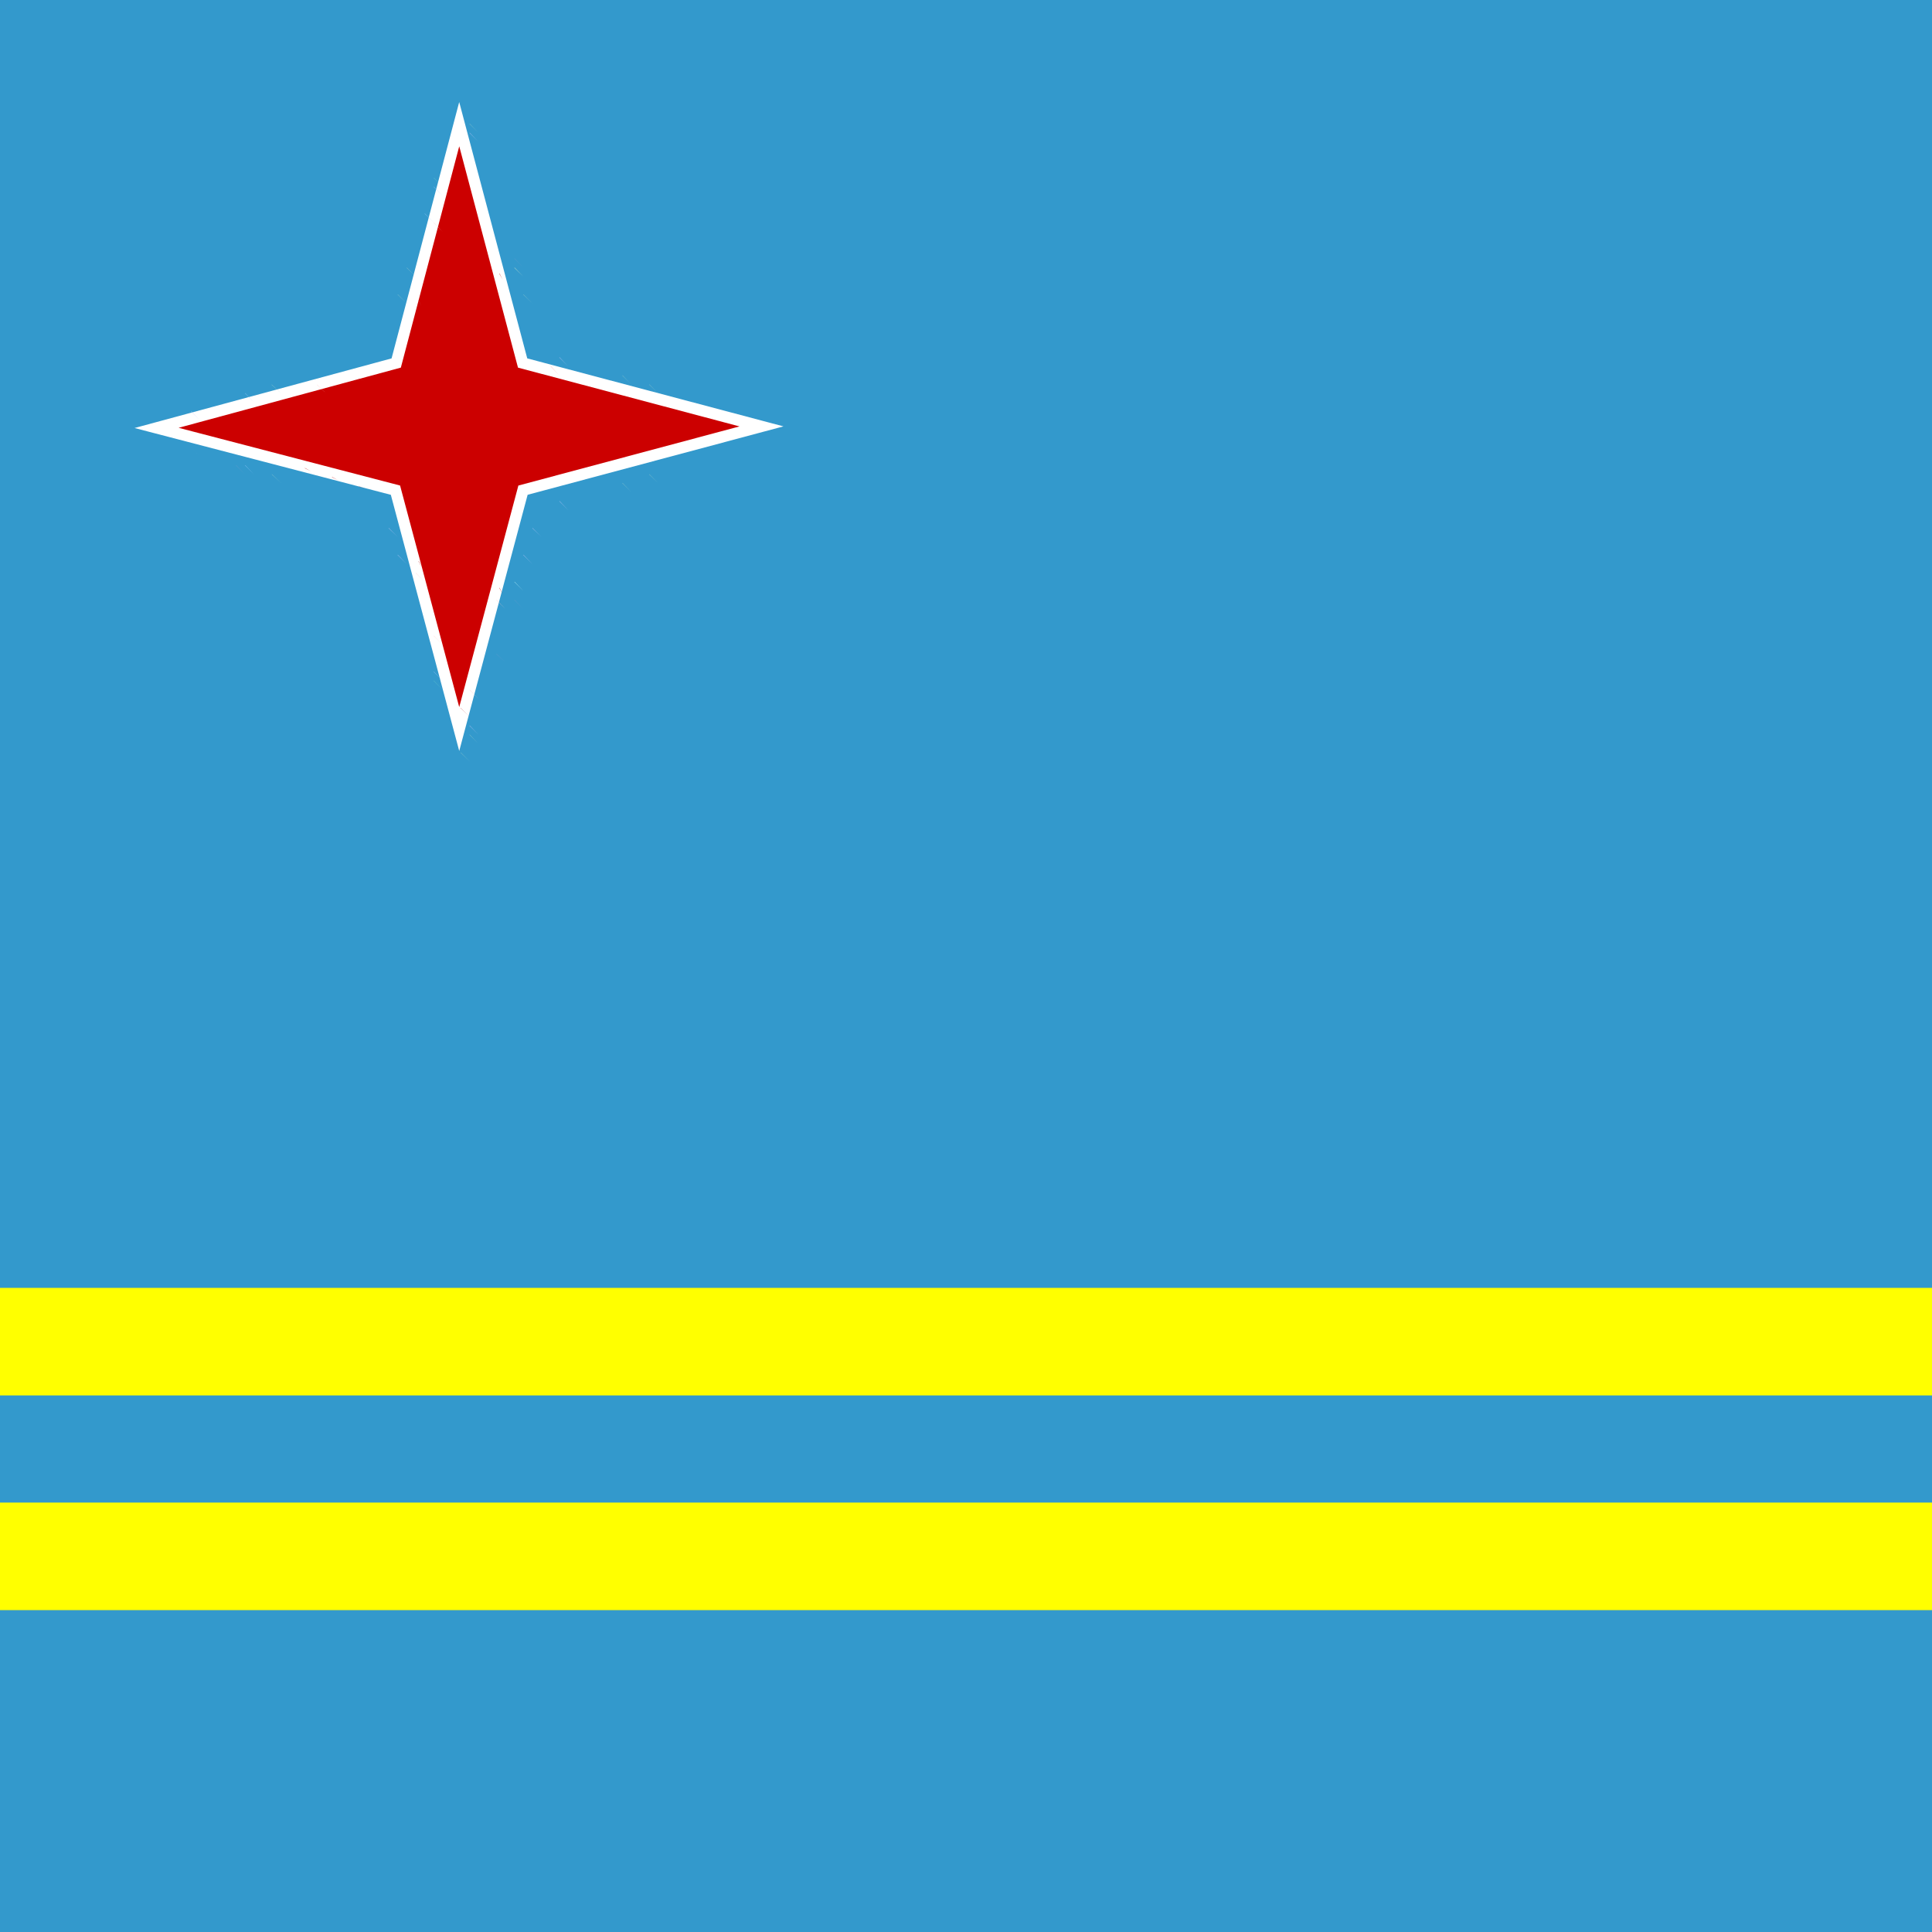
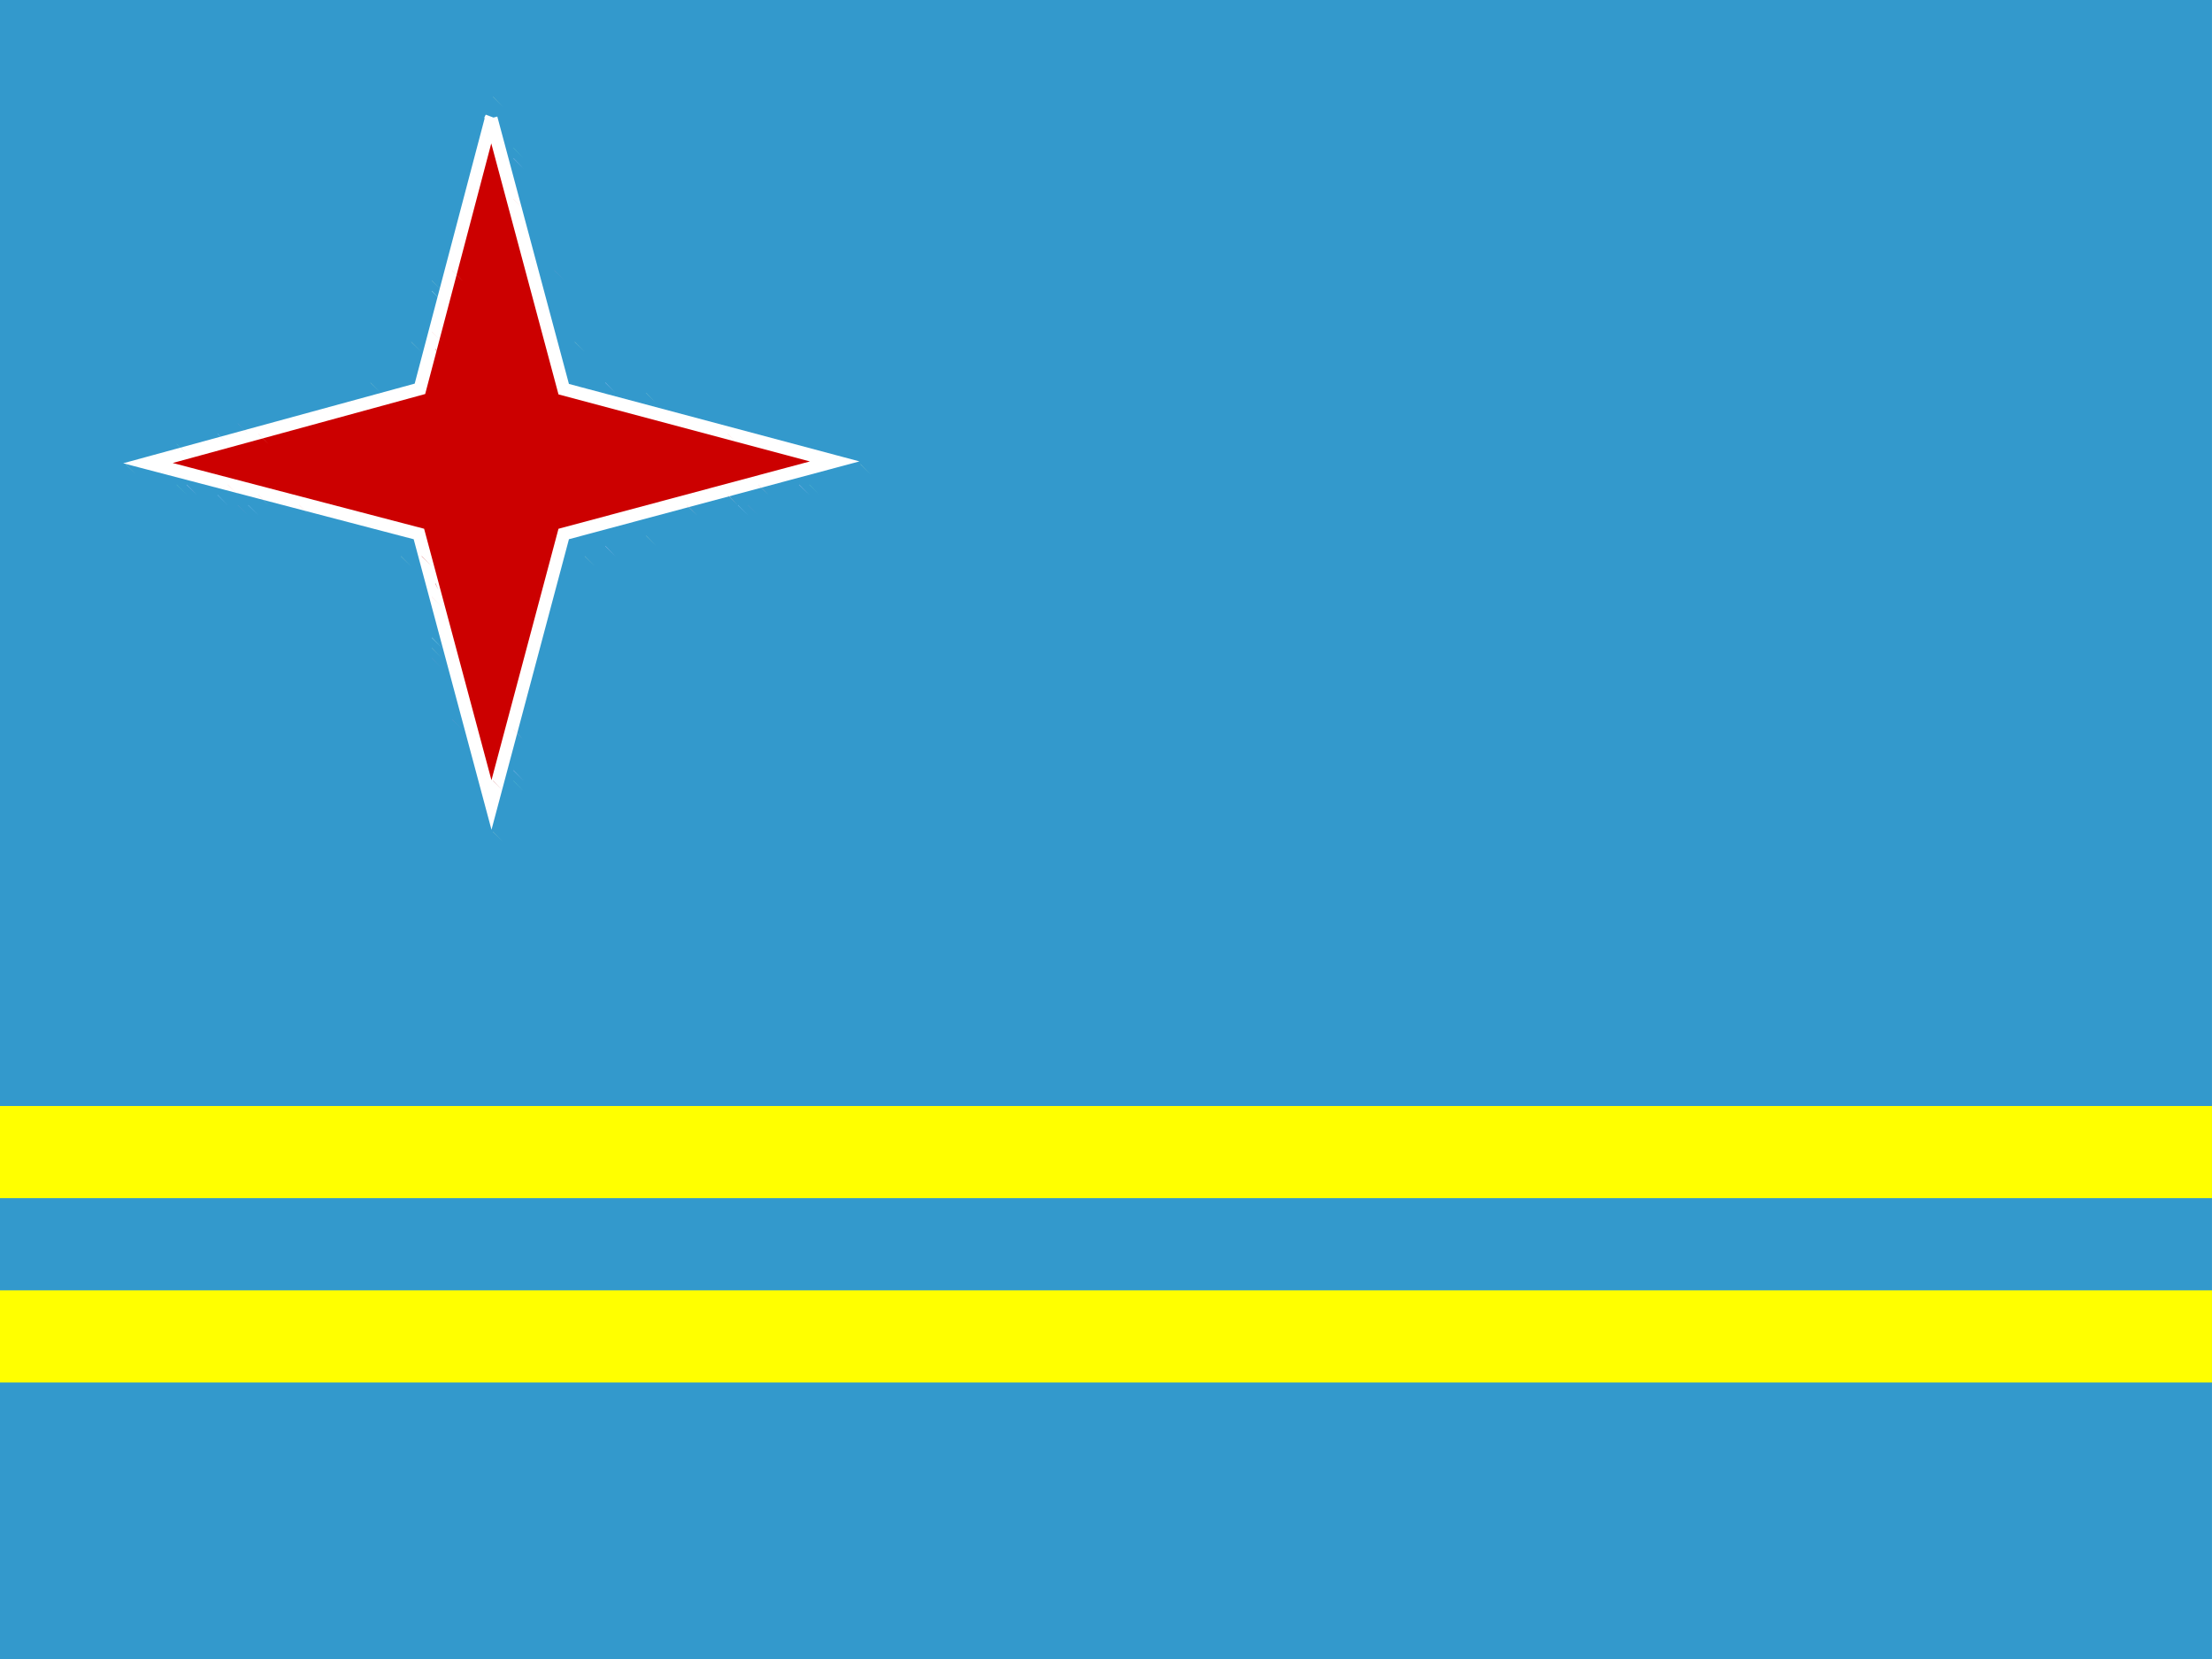
- <svg xmlns="http://www.w3.org/2000/svg" id="flag-icon-css-aw" viewBox="0 0 512 512">
+ <svg xmlns="http://www.w3.org/2000/svg" id="flag-icon-css-aw" viewBox="0 0 640 480">
  <defs>
    <clipPath id="a">
-       <path fill="gray" d="M0 0h512v512H0z" />
+       <path fill-opacity=".7" d="M0 0h288v216H0z" />
    </clipPath>
  </defs>
-   <g clip-path="url(#a)">
-     <path fill="#39c" d="M0 0v512h768V0H0z" />
-     <path fill="#ff0" d="M0 341.3v28.5h768v-28.5H0zm0 57v28.4h768v-28.5H0z" />
-     <path fill="#9cc" d="M122 28l2.4 2.5-2.3-2.4zm-2.3 4.8l2.4 2.4-2.4-2.4m4.7 0l2.4 2.4-2.3-2.4z" />
-     <path fill="#ccf" d="M119.7 35.2l2.4 2.4-2.4-2.4m4.7 0l2.4 2.4-2.3-2.4z" />
-     <path fill="#6cc" d="M117.3 40l2.4 2.3-2.4-2.3z" />
-     <path fill="#c66" d="M122 40l2.4 2.3-2.3-2.3z" />
-     <path fill="#6cc" d="M126.8 40l2.4 2.3-2.4-2.3z" />
-     <path fill="#ccf" d="M117.3 42.4l2.4 2.3-2.4-2.3zm9.5 0l2.4 2.3-2.4-2.3z" />
-     <path fill="#fcc" d="M119.7 44.7l2.4 2.4-2.4-2.4m4.7 0l2.4 2.4-2.3-2.4z" />
-     <path fill="#6cc" d="M115 47.1l2.3 2.4-2.4-2.4z" />
-     <path fill="#c00" stroke="#fff" stroke-width="3" d="M121.7 32.9L105 96.2l-63.5 17.2 63.3 16.5 16.9 63.3 16.9-63.3 63.2-16.9-63.3-16.8-16.8-63.3z" />
-     <path fill="#6cc" d="M129.2 47.1l2.4 2.4-2.4-2.4z" />
-     <path fill="#9cf" d="M115 49.5l2.3 2.4-2.4-2.4m14.3 0l2.4 2.4-2.4-2.4z" />
-     <path fill="#fcc" d="M117.3 51.9l2.4 2.3-2.4-2.3m9.5 0l2.4 2.3-2.4-2.3z" />
-     <path fill="#69c" d="M112.5 54.3l2.4 2.3-2.4-2.3z" />
-     <path fill="#c33" d="M118.1 55.8l.8 1.6-.8-1.6m9.5 0l.8 1.6-.8-1.6z" />
-     <path fill="#69c" d="M131.6 54.3l2.4 2.3-2.4-2.3z" />
-     <path fill="#9cf" d="M112.5 56.6L115 59l-2.4-2.4m19 0L134 59l-2.4-2.4z" />
-     <path fill="#fcc" d="M115 59l2.3 2.4-2.4-2.4m14.3 0l2.4 2.4-2.4-2.4z" />
-     <path fill="#69c" d="M110.2 61.4l2.3 2.4-2.3-2.4zm23.8 0l2.4 2.4-2.4-2.4z" />
-     <path fill="#9cc" d="M110.2 63.8l2.3 2.4-2.3-2.4m23.8 0l2.4 2.4-2.4-2.4z" />
-     <path fill="#cff" d="M110.2 66.2l2.3 2.3-2.3-2.3m23.8 0l2.4 2.3-2.4-2.3z" />
-     <path fill="#69c" d="M107.8 68.5l2.4 2.4-2.4-2.4z" />
-     <path fill="#fcc" d="M112.5 68.5L115 71l-2.4-2.4m19 0L134 71l-2.4-2.4z" />
-     <path fill="#69c" d="M136.3 68.5l2.4 2.4-2.3-2.4z" />
-     <path fill="#9cc" d="M107.8 71l2.4 2.3-2.4-2.4z" />
-     <path fill="#c33" d="M113.3 72.5l.8 1.6-.8-1.6m19 0l.9 1.6-.8-1.6z" />
-     <path fill="#9cc" d="M136.3 71l2.4 2.3-2.3-2.4z" />
-     <path fill="#cff" d="M107.8 73.3l2.4 2.4-2.4-2.4m28.6 0l2.3 2.4-2.3-2.4z" />
-     <path fill="#fcc" d="M110.2 75.7l2.3 2.3-2.3-2.3m23.8 0l2.4 2.3-2.4-2.3z" />
-     <path fill="#9cc" d="M105.4 78l2.4 2.4-2.4-2.3z" />
-     <path fill="#c33" d="M111 79.6l.7 1.6-.8-1.6m23.9 0l.8 1.6-.8-1.6z" />
-     <path fill="#9cc" d="M138.7 78l2.4 2.4-2.4-2.3z" />
-     <path fill="#ccf" d="M105.4 80.4l2.4 2.4-2.4-2.4m33.3 0l2.4 2.4-2.4-2.4z" />
-     <path fill="#fcc" d="M107.8 82.8l2.4 2.4-2.4-2.4m28.6 0l2.3 2.4-2.3-2.4z" />
-     <path fill="#9cc" d="M103 85.2l2.4 2.4-2.4-2.4z" />
-     <path fill="#c33" d="M108.6 86.8l.8 1.6-.8-1.6m28.5 0l.8 1.6-.8-1.6z" />
-     <path fill="#9cc" d="M141.1 85.2l2.4 2.4-2.4-2.4z" />
-     <path fill="#ccf" d="M103 87.6l2.4 2.4-2.4-2.4m38.1 0l2.4 2.4-2.4-2.4z" />
-     <path fill="#fcc" d="M105.4 90l2.4 2.3-2.4-2.3m33.3 0l2.4 2.3-2.4-2.3z" />
-     <path fill="#9cc" d="M100.6 92.3l2.4 2.4-2.4-2.4z" />
-     <path fill="#c33" d="M105.4 92.3l2.4 2.4-2.4-2.4m33.3 0l2.4 2.4-2.4-2.4z" />
-     <path fill="#9cc" d="M143.5 92.3l2.4 2.4-2.4-2.4m-50 2.4l2.4 2.4-2.4-2.4z" />
-     <path fill="#ccf" d="M95.9 94.7l2.4 2.4-2.4-2.4m52.3 0l2.4 2.4-2.3-2.4z" />
-     <path fill="#9cc" d="M150.6 94.7l2.4 2.4-2.4-2.4m-64.2 2.4l2.3 2.4-2.3-2.4z" />
-     <path fill="#ccf" d="M88.7 97.1l2.4 2.4-2.4-2.4z" />
-     <path fill="#fcc" d="M98.3 97.1l2.3 2.4-2.3-2.4z" />
-     <path fill="#c33" d="M100.6 97.1l2.4 2.4-2.4-2.4m42.9 0l2.4 2.4-2.4-2.4z" />
-     <path fill="#fcc" d="M145.9 97.1l2.3 2.4L146 97z" />
-     <path fill="#ccf" d="M155.4 97.1l2.4 2.4-2.4-2.4z" />
-     <path fill="#9cc" d="M157.8 97.1l2.3 2.4-2.3-2.4z" />
-     <path fill="#69c" d="M76.8 99.5l2.4 2.4-2.4-2.4z" />
-     <path fill="#9cc" d="M79.2 99.5l2.4 2.4-2.4-2.4z" />
-     <path fill="#cff" d="M81.6 99.5l2.4 2.4-2.4-2.4z" />
-     <path fill="#fcc" d="M91.1 99.5l2.4 2.4-2.4-2.4z" />
-     <path fill="#c33" d="M95 100.3l1.7.8-1.6-.8m54.7 0l1.6.8-1.6-.8z" />
-     <path fill="#fcc" d="M153 99.5l2.4 2.4-2.4-2.4z" />
-     <path fill="#cff" d="M162.5 99.5l2.4 2.4-2.4-2.4z" />
-     <path fill="#9cc" d="M165 99.5l2.3 2.4-2.4-2.4z" />
-     <path fill="#69c" d="M167.3 99.5l2.4 2.4-2.4-2.4m-97.6 2.4l2.4 2.3-2.4-2.3z" />
-     <path fill="#9cc" d="M72 101.9l2.5 2.3L72 102z" />
-     <path fill="#cff" d="M74.5 101.9l2.3 2.3-2.3-2.3z" />
-     <path fill="#fcc" d="M84 101.9l2.4 2.3L84 102z" />
-     <path fill="#c33" d="M88 102.7l1.5.8-1.5-.8m69 0l1.6.8-1.6-.8z" />
-     <path fill="#fcc" d="M160.2 101.9l2.3 2.3-2.3-2.3z" />
-     <path fill="#cff" d="M169.7 101.9l2.3 2.3-2.3-2.3z" />
-     <path fill="#9cc" d="M172 101.9l2.4 2.3-2.3-2.3z" />
-     <path fill="#69c" d="M174.4 101.9l2.4 2.3-2.4-2.3m-111.8 2.3l2.3 2.4-2.3-2.4z" />
-     <path fill="#9cf" d="M65 104.2l2.3 2.4-2.4-2.4z" />
-     <path fill="#fcc" d="M76.8 104.2l2.4 2.4-2.4-2.4z" />
-     <path fill="#c33" d="M80.8 105l1.6.8-1.6-.8m83.3 0l1.6.8-1.6-.8z" />
-     <path fill="#fcc" d="M167.3 104.2l2.4 2.4-2.4-2.4z" />
-     <path fill="#9cf" d="M179.2 104.2l2.4 2.4-2.4-2.4z" />
-     <path fill="#69c" d="M181.6 104.2l2.3 2.4-2.3-2.4z" />
-     <path fill="#6cc" d="M55.4 106.6l2.4 2.4-2.4-2.4z" />
-     <path fill="#9cf" d="M57.8 106.6l2.4 2.4-2.4-2.4z" />
-     <path fill="#fcc" d="M67.3 106.6l2.4 2.4-2.4-2.4zm109.5 0l2.4 2.4-2.4-2.4z" />
-     <path fill="#9cf" d="M186.3 106.6l2.4 2.4-2.4-2.4z" />
-     <path fill="#6cc" d="M188.7 106.6l2.4 2.4-2.4-2.4M48.3 109l2.4 2.4-2.4-2.4z" />
-     <path fill="#ccf" d="M50.6 109l2.4 2.4-2.3-2.4z" />
-     <path fill="#fcc" d="M60.2 109l2.3 2.4-2.3-2.4z" />
-     <path fill="#c33" d="M64.1 109.8l1.6.8-1.6-.8m116.7 0l1.6.8-1.6-.8z" />
-     <path fill="#fcc" d="M184 109l2.3 2.4-2.3-2.4z" />
-     <path fill="#ccf" d="M193.5 109l2.4 2.4-2.4-2.4z" />
-     <path fill="#6cc" d="M195.9 109l2.3 2.4-2.3-2.4z" />
-     <path fill="#9cc" d="M41.1 111.4l2.4 2.4-2.4-2.4z" />
-     <path fill="#ccf" d="M43.5 111.4l2.4 2.4-2.4-2.4z" />
-     <path fill="#fcc" d="M53 111.4l2.4 2.4-2.4-2.4zm138.1 0l2.4 2.4-2.4-2.4z" />
-     <path fill="#ccf" d="M200.6 111.4l2.4 2.4-2.4-2.4z" />
-     <path fill="#9cc" d="M203 111.4l2.4 2.4-2.4-2.4m-166.6 2.4l2.4 2.3-2.4-2.3z" />
-     <path fill="#c66" d="M48.3 113.8l2.4 2.3-2.4-2.3zm147.6 0l2.3 2.3-2.3-2.3z" />
-     <path fill="#9cc" d="M207.8 113.8l2.3 2.3-2.3-2.3M41 116l2.4 2.4L41 116z" />
-     <path fill="#ccf" d="M43.5 116.1l2.4 2.4-2.4-2.4z" />
-     <path fill="#fcc" d="M53 116.1l2.4 2.4-2.4-2.4m138.1 0l2.4 2.4-2.4-2.4z" />
-     <path fill="#ccf" d="M200.6 116.1l2.4 2.4-2.4-2.4z" />
-     <path fill="#9cc" d="M203 116.1l2.4 2.4-2.4-2.4z" />
-     <path fill="#6cc" d="M48.3 118.5l2.4 2.4-2.4-2.4z" />
-     <path fill="#ccf" d="M50.6 118.5L53 121l-2.3-2.4z" />
-     <path fill="#fcc" d="M60.2 118.5l2.3 2.4-2.3-2.4z" />
-     <path fill="#c33" d="M64.1 119.3l1.6.8-1.6-.8m116.7 0l1.6.8-1.6-.8z" />
-     <path fill="#fcc" d="M184 118.5l2.3 2.4-2.3-2.4z" />
-     <path fill="#ccf" d="M193.5 118.5l2.4 2.4-2.4-2.4z" />
-     <path fill="#6cc" d="M195.9 118.5l2.3 2.4-2.3-2.4M55.4 121l2.4 2.4-2.4-2.4z" />
-     <path fill="#9cf" d="M57.8 120.9l2.4 2.4-2.4-2.4z" />
-     <path fill="#fcc" d="M67.3 120.9l2.4 2.4-2.4-2.4zm109.5 0l2.4 2.4-2.4-2.4z" />
-     <path fill="#9cf" d="M186.3 120.9l2.4 2.4-2.4-2.4z" />
-     <path fill="#6cc" d="M188.7 120.9l2.4 2.4-2.4-2.4z" />
-     <path fill="#69c" d="M62.5 123.3l2.4 2.4-2.3-2.4z" />
-     <path fill="#9cf" d="M65 123.3l2.3 2.4-2.4-2.4z" />
-     <path fill="#fcc" d="M76.8 123.3l2.4 2.4-2.4-2.4z" />
-     <path fill="#c33" d="M80.8 124l1.6.9-1.6-.8m83.3 0l1.6.8-1.6-.8z" />
-     <path fill="#fcc" d="M167.3 123.3l2.4 2.4-2.4-2.4z" />
-     <path fill="#9cf" d="M179.2 123.3l2.4 2.4-2.4-2.4z" />
-     <path fill="#69c" d="M181.6 123.3l2.3 2.4-2.3-2.4m-111.9 2.4l2.4 2.3-2.4-2.3z" />
-     <path fill="#9cc" d="M72 125.7l2.5 2.3-2.4-2.3z" />
-     <path fill="#cff" d="M74.5 125.7l2.3 2.3-2.3-2.3z" />
-     <path fill="#fcc" d="M84 125.7l2.4 2.3-2.4-2.3z" />
-     <path fill="#c33" d="M88 126.5l1.5.7-1.5-.8m69 0l1.6.8-1.6-.8z" />
-     <path fill="#fcc" d="M160.2 125.7l2.3 2.3-2.3-2.3z" />
-     <path fill="#cff" d="M169.7 125.7l2.3 2.3-2.3-2.3z" />
-     <path fill="#9cc" d="M172 125.7l2.4 2.3-2.3-2.3z" />
-     <path fill="#69c" d="M174.4 125.7l2.4 2.3-2.4-2.3M76.8 128l2.4 2.4-2.4-2.4z" />
-     <path fill="#9cc" d="M79.2 128l2.4 2.4-2.4-2.4z" />
-     <path fill="#cff" d="M81.6 128l2.4 2.4-2.4-2.4z" />
-     <path fill="#fcc" d="M91.1 128l2.4 2.4-2.4-2.4z" />
-     <path fill="#c33" d="M95 128.8l1.7.8-1.6-.8m54.7 0l1.6.8-1.6-.8z" />
-     <path fill="#fcc" d="M153 128l2.4 2.4-2.4-2.4z" />
-     <path fill="#cff" d="M162.5 128l2.4 2.4-2.4-2.4z" />
-     <path fill="#9cc" d="M165 128l2.3 2.4-2.4-2.4z" />
-     <path fill="#69c" d="M167.3 128l2.4 2.4-2.4-2.4z" />
-     <path fill="#9cc" d="M86.4 130.4l2.3 2.4-2.3-2.4z" />
-     <path fill="#ccf" d="M88.7 130.4l2.4 2.4-2.4-2.4z" />
-     <path fill="#fcc" d="M98.3 130.4l2.3 2.4-2.3-2.4z" />
-     <path fill="#c33" d="M100.6 130.4l2.4 2.4-2.4-2.4m42.9 0l2.4 2.4-2.4-2.4z" />
-     <path fill="#fcc" d="M145.9 130.4l2.3 2.4-2.3-2.4z" />
-     <path fill="#ccf" d="M155.4 130.4l2.4 2.4-2.4-2.4z" />
-     <path fill="#9cc" d="M157.8 130.4l2.3 2.4-2.3-2.4m-64.3 2.4l2.4 2.4-2.4-2.4z" />
-     <path fill="#ccf" d="M95.9 132.8l2.4 2.4-2.4-2.4m52.3 0l2.4 2.4-2.3-2.4z" />
-     <path fill="#9cc" d="M150.6 132.8l2.4 2.4-2.4-2.4m-50 2.4l2.4 2.4-2.4-2.4z" />
-     <path fill="#c33" d="M105.4 135.2l2.4 2.4-2.4-2.4m33.3 0l2.4 2.4-2.4-2.4z" />
-     <path fill="#9cc" d="M143.5 135.2l2.4 2.4-2.4-2.4z" />
-     <path fill="#fcc" d="M105.4 137.6l2.4 2.3-2.4-2.3m33.3 0l2.4 2.3-2.4-2.3z" />
-     <path fill="#ccf" d="M103 140l2.4 2.3-2.4-2.4z" />
-     <path fill="#c33" d="M108.6 141.5l.8 1.6-.8-1.6m28.5 0l.8 1.6-.8-1.6z" />
-     <path fill="#ccf" d="M141.1 140l2.4 2.3-2.4-2.4z" />
-     <path fill="#9cc" d="M103 142.3l2.4 2.4-2.4-2.4m38.1 0l2.4 2.4-2.4-2.4z" />
-     <path fill="#fcc" d="M107.8 144.7l2.4 2.4-2.4-2.4m28.6 0l2.3 2.4-2.3-2.4z" />
-     <path fill="#ccf" d="M105.4 147l2.4 2.5-2.4-2.4z" />
-     <path fill="#c33" d="M111 148.7l.7 1.6-.8-1.6m23.9 0l.8 1.6-.8-1.6z" />
-     <path fill="#ccf" d="M138.7 147l2.4 2.5-2.4-2.4z" />
-     <path fill="#9cc" d="M105.4 149.5l2.4 2.3-2.4-2.3m33.3 0l2.4 2.3-2.4-2.3z" />
-     <path fill="#fcc" d="M110.2 151.8l2.3 2.4-2.3-2.3m23.8 0l2.4 2.3-2.4-2.3z" />
-     <path fill="#cff" d="M107.8 154.2l2.4 2.4-2.4-2.4z" />
-     <path fill="#c33" d="M113.3 155.8l.8 1.6-.8-1.6m19 0l.9 1.6-.8-1.6z" />
-     <path fill="#cff" d="M136.3 154.2l2.4 2.4-2.3-2.4z" />
-     <path fill="#9cc" d="M107.8 156.6l2.4 2.4-2.4-2.4m28.6 0l2.3 2.4-2.3-2.4z" />
-     <path fill="#69c" d="M107.8 159l2.4 2.4-2.4-2.4z" />
-     <path fill="#fcc" d="M112.5 159l2.4 2.4-2.4-2.4m19 0l2.5 2.4-2.4-2.4z" />
-     <path fill="#69c" d="M136.3 159l2.4 2.4-2.3-2.4z" />
-     <path fill="#cff" d="M110.2 161.4l2.3 2.3-2.3-2.3zm23.8 0l2.4 2.3-2.4-2.3z" />
-     <path fill="#9cc" d="M110.2 163.8l2.3 2.3-2.3-2.3m23.8 0l2.4 2.3-2.4-2.3z" />
-     <path fill="#69c" d="M110.2 166.1l2.3 2.4-2.3-2.4m23.8 0l2.4 2.4-2.4-2.4z" />
-     <path fill="#fcc" d="M115 168.5l2.3 2.4-2.4-2.4m14.3 0l2.4 2.4-2.4-2.4z" />
-     <path fill="#9cf" d="M112.5 170.9l2.4 2.4-2.4-2.4z" />
-     <path fill="#c33" d="M118.1 172.5l.8 1.6-.8-1.6m9.5 0l.8 1.6-.8-1.6z" />
-     <path fill="#9cf" d="M131.6 170.9l2.4 2.4-2.4-2.4z" />
-     <path fill="#69c" d="M112.5 173.3l2.4 2.3-2.4-2.3m19 0l2.5 2.3-2.4-2.3z" />
-     <path fill="#fcc" d="M117.3 175.7l2.4 2.3-2.4-2.3m9.5 0l2.4 2.3-2.4-2.3z" />
-     <path fill="#9cf" d="M115 178l2.3 2.4-2.4-2.4zm14.2 0l2.4 2.4-2.4-2.4z" />
-     <path fill="#6cc" d="M115 180.4l2.3 2.4-2.4-2.4m14.3 0l2.4 2.4-2.4-2.4z" />
-     <path fill="#fcc" d="M119.7 182.8l2.4 2.4-2.4-2.4m4.7 0l2.4 2.4-2.3-2.4z" />
-     <path fill="#ccf" d="M117.3 185.2l2.4 2.3-2.4-2.3m9.5 0l2.4 2.3-2.4-2.3z" />
-     <path fill="#6cc" d="M117.3 187.6l2.4 2.3-2.4-2.3z" />
-     <path fill="#c66" d="M122 187.6l2.4 2.3-2.3-2.3z" />
-     <path fill="#6cc" d="M126.8 187.6l2.4 2.3-2.4-2.3z" />
-     <path fill="#ccf" d="M119.7 192.3l2.4 2.4-2.4-2.4m4.7 0l2.4 2.4-2.3-2.4z" />
-     <path fill="#9cc" d="M119.7 194.7l2.4 2.4-2.4-2.4m4.7 0l2.4 2.4-2.3-2.4m-2.4 4.8l2.4 2.3-2.4-2.4z" />
+   <g clip-path="url(#a)" transform="scale(2.2222)">
+     <path fill="#39c" d="M0 0v216h324V0H0z" />
+     <path fill="#ff0" d="M0 144v12h324v-12H0zm0 24v12h324v-12H0z" />
  </g>
+   <path fill="#9cc" d="M142.7 28l2.9 3-3-3zm-3 6l3 3-3-3m5.9 0l3 3-3-3z" />
+   <path fill="#ccf" d="M139.7 37l3 2.9-3-3m5.9 0l3 3-3-3z" />
+   <path fill="#6cc" d="M136.7 42.8l3 3-3-3z" />
+   <path fill="#c66" d="M142.7 42.8l2.9 3-3-3z" />
+   <path fill="#6cc" d="M148.6 42.8l2.9 3-3-3z" />
+   <path fill="#ccf" d="M136.7 45.8l3 3-3-3zm11.9 0l2.9 3-3-3z" />
+   <path fill="#fcc" d="M139.7 48.7l3 3-3-3m5.9 0l3 3-3-3z" />
+   <path fill="#6cc" d="M133.8 51.7l3 3-3-3z" />
+   <path fill="#c00" stroke="#fff" stroke-width="3.7" d="M142.2 34l-20.7 78.5L42.8 134l78.4 20.5 21 78.4 20.9-78.4 78.4-21-78.4-20.9-21-78.4z" />
+   <path fill="#6cc" d="M151.5 51.7l3 3-3-3z" />
+   <path fill="#9cf" d="M133.8 54.6l3 3-3-3m17.7 0l3 3-3-3z" />
+   <path fill="#fcc" d="M136.7 57.6l3 3-3-3m11.9 0l2.9 3-3-3z" />
+   <path fill="#69c" d="M130.8 60.5l3 3-3-3z" />
+   <path fill="#c33" d="M137.7 62.5l1 2-1-2m11.8 0l1 2-1-2z" />
+   <path fill="#69c" d="M154.5 60.5l3 3-3-3z" />
+   <path fill="#9cf" d="M130.8 63.5l3 3-3-3m23.7 0l3 3-3-3z" />
+   <path fill="#fcc" d="M133.8 66.4l3 3-3-3m17.7 0l3 3-3-3z" />
+   <path fill="#69c" d="M127.9 69.4l3 3-3-3zm29.5 0l3 3-3-3z" />
+   <path fill="#9cc" d="M127.9 72.3l3 3-3-3m29.5 0l3 3-3-3z" />
+   <path fill="#cff" d="M127.9 75.3l3 3-3-3m29.5 0l3 3-3-3z" />
+   <path fill="#69c" d="M125 78.3l2.9 2.9-3-3z" />
+   <path fill="#fcc" d="M130.8 78.3l3 2.9-3-3m23.7 0l3 3-3-3z" />
+   <path fill="#69c" d="M160.4 78.3l3 2.9-3-3z" />
+   <path fill="#9cc" d="M125 81.2l2.9 3-3-3z" />
+   <path fill="#c33" d="M131.8 83.2l1 2-1-2m23.6 0l1 2-1-2z" />
+   <path fill="#9cc" d="M160.4 81.2l3 3-3-3z" />
+   <path fill="#cff" d="M125 84.2l2.9 3-3-3m35.5 0l3 3-3-3z" />
+   <path fill="#fcc" d="M127.9 87.1l3 3-3-3m29.5 0l3 3-3-3z" />
+   <path fill="#9cc" d="M122 90l3 3-3-3z" />
+   <path fill="#c33" d="M128.9 92l1 2-1-2m29.5 0l1 2-1-2z" />
+   <path fill="#9cc" d="M163.3 90l3 3-3-3z" />
+   <path fill="#ccf" d="M122 93l3 3-3-3m41.3 0l3 3-3-3z" />
+   <path fill="#fcc" d="M125 96l2.9 3-3-3m35.5 0l3 3-3-3z" />
+   <path fill="#9cc" d="M119 99l3 2.9-3-3z" />
+   <path fill="#c33" d="M126 100.9l.9 2-1-2m35.4 0l1 2-1-2z" />
+   <path fill="#9cc" d="M166.3 99l3 2.9-3-3z" />
+   <path fill="#ccf" d="M119 101.9l3 3-3-3m47.3 0l3 3-3-3z" />
+   <path fill="#fcc" d="M122 104.8l3 3-3-3m41.3 0l3 3-3-3z" />
+   <path fill="#9cc" d="M116 107.8l3 3-3-3z" />
+   <path fill="#c33" d="M122 107.8l3 3-3-3m41.3 0l3 3-3-3z" />
+   <path fill="#9cc" d="M169.2 107.8l3 3-3-3m-62 3l3 2.9-3-3z" />
+   <path fill="#ccf" d="M110.2 110.7l3 3-3-3m65 0l2.9 3-3-3z" />
+   <path fill="#9cc" d="M178 110.7l3 3-3-3m-79.6 3l3 3-3-3z" />
+   <path fill="#ccf" d="M101.3 113.7l3 3-3-3z" />
+   <path fill="#fcc" d="M113.1 113.7l3 3-3-3z" />
+   <path fill="#c33" d="M116 113.7l3 3-3-3m53.2 0l3 3-3-3z" />
+   <path fill="#fcc" d="M172.2 113.7l3 3-3-3z" />
+   <path fill="#ccf" d="M184 113.7l3 3-3-3z" />
+   <path fill="#9cc" d="M187 113.7l2.9 3-3-3z" />
+   <path fill="#69c" d="M86.6 116.6l3 3-3-3z" />
+   <path fill="#9cc" d="M89.5 116.6l3 3-3-3z" />
+   <path fill="#cff" d="M92.5 116.6l3 3-3-3z" />
+   <path fill="#fcc" d="M104.3 116.6l3 3-3-3z" />
+   <path fill="#c33" d="M109.2 117.6l2 1-2-1m67.9 0l2 1-2-1z" />
+   <path fill="#fcc" d="M181 116.6l3 3-3-3z" />
+   <path fill="#cff" d="M192.8 116.6l3 3-3-3z" />
+   <path fill="#9cc" d="M195.8 116.6l3 3-3-3z" />
+   <path fill="#69c" d="M198.7 116.6l3 3-3-3m-121 3l3 3-3-3z" />
+   <path fill="#9cc" d="M80.7 119.6l3 3-3-3z" />
+   <path fill="#cff" d="M83.6 119.6l3 3-3-3z" />
+   <path fill="#fcc" d="M95.4 119.6l3 3-3-3z" />
+   <path fill="#c33" d="M100.3 120.6l2 1-2-1m85.6 0l2 1-2-1z" />
+   <path fill="#fcc" d="M189.9 119.6l3 3-3-3z" />
+   <path fill="#cff" d="M201.7 119.6l3 3-3-3z" />
+   <path fill="#9cc" d="M204.6 119.6l3 3-3-3z" />
+   <path fill="#69c" d="M207.6 119.6l3 3-3-3m-138.8 3l3 2.9-3-3z" />
+   <path fill="#9cf" d="M71.8 122.5l3 3-3-3z" />
+   <path fill="#fcc" d="M86.6 122.5l3 3-3-3z" />
+   <path fill="#c33" d="M91.5 123.5l2 1-2-1m103.3 0l2 1-2-1z" />
+   <path fill="#fcc" d="M198.7 122.5l3 3-3-3z" />
+   <path fill="#9cf" d="M213.5 122.5l3 3-3-3z" />
+   <path fill="#69c" d="M216.4 122.5l3 3-3-3z" />
+   <path fill="#6cc" d="M60 125.5l3 3-3-3z" />
+   <path fill="#9cf" d="M63 125.5l2.9 3-3-3z" />
+   <path fill="#fcc" d="M74.8 125.5l2.9 3-3-3zm135.8 0l2.9 3-3-3z" />
+   <path fill="#9cf" d="M222.3 125.5l3 3-3-3z" />
+   <path fill="#6cc" d="M225.3 125.5l3 3-3-3m-174.2 3l3 2.9-3-3z" />
+   <path fill="#ccf" d="M54 128.4l3 3-3-3z" />
+   <path fill="#fcc" d="M65.9 128.4l3 3-3-3z" />
+   <path fill="#c33" d="M70.8 129.4l2 1-2-1m144.7 0l2 1-2-1z" />
+   <path fill="#fcc" d="M219.4 128.4l3 3-3-3z" />
+   <path fill="#ccf" d="M231.2 128.4l3 3-3-3z" />
+   <path fill="#6cc" d="M234.2 128.4l3 3-3-3z" />
+   <path fill="#9cc" d="M42.3 131.4l3 3-3-3z" />
+   <path fill="#ccf" d="M45.2 131.4l3 3-3-3z" />
+   <path fill="#fcc" d="M57 131.4l3 3-3-3zm171.3 0l3 3-3-3z" />
+   <path fill="#ccf" d="M240 131.4l3 3-3-3z" />
+   <path fill="#9cc" d="M243 131.4l3 3-3-3m-206.6 3l3 2.9-3-3z" />
+   <path fill="#c66" d="M51.1 134.3l3 3-3-3zm183 0l3 3-3-3z" />
+   <path fill="#9cc" d="M249 134.3l2.9 3-3-3m-206.6 3l3 3-3-3z" />
+   <path fill="#ccf" d="M45.2 137.3l3 3-3-3z" />
+   <path fill="#fcc" d="M57 137.3l3 3-3-3m171.3 0l3 3-3-3z" />
+   <path fill="#ccf" d="M240 137.3l3 3-3-3z" />
+   <path fill="#9cc" d="M243 137.3l3 3-3-3z" />
+   <path fill="#6cc" d="M51.1 140.3l3 2.9-3-3z" />
+   <path fill="#ccf" d="M54 140.3l3 2.9-3-3z" />
+   <path fill="#fcc" d="M65.9 140.3l3 2.9-3-3z" />
+   <path fill="#c33" d="M70.8 141.2l2 1-2-1m144.7 0l2 1-2-1z" />
+   <path fill="#fcc" d="M219.4 140.3l3 2.9-3-3z" />
+   <path fill="#ccf" d="M231.2 140.3l3 2.9-3-3z" />
+   <path fill="#6cc" d="M234.2 140.3l3 2.9-3-3m-174.2 3l3 3-3-3z" />
+   <path fill="#9cf" d="M63 143.2l2.9 3-3-3z" />
+   <path fill="#fcc" d="M74.8 143.2l2.9 3-3-3zm135.8 0l2.9 3-3-3z" />
+   <path fill="#9cf" d="M222.3 143.2l3 3-3-3z" />
+   <path fill="#6cc" d="M225.3 143.2l3 3-3-3z" />
+   <path fill="#69c" d="M68.8 146.2l3 2.9-3-3z" />
+   <path fill="#9cf" d="M71.8 146.2l3 2.9-3-3z" />
+   <path fill="#fcc" d="M86.6 146.2l3 2.9-3-3z" />
+   <path fill="#c33" d="M91.5 147.1l2 1-2-1m103.3 0l2 1-2-1z" />
+   <path fill="#fcc" d="M198.7 146.2l3 2.9-3-3z" />
+   <path fill="#9cf" d="M213.5 146.2l3 2.9-3-3z" />
+   <path fill="#69c" d="M216.4 146.2l3 2.9-3-3m-138.7 3l3 3-3-3z" />
+   <path fill="#9cc" d="M80.7 149.1l3 3-3-3z" />
+   <path fill="#cff" d="M83.6 149.1l3 3-3-3z" />
+   <path fill="#fcc" d="M95.4 149.1l3 3-3-3z" />
+   <path fill="#c33" d="M100.3 150l2 1-2-1m85.6 0l2 1-2-1z" />
+   <path fill="#fcc" d="M189.9 149.1l3 3-3-3z" />
+   <path fill="#cff" d="M201.7 149.1l3 3-3-3z" />
+   <path fill="#9cc" d="M204.6 149.1l3 3-3-3z" />
+   <path fill="#69c" d="M207.6 149.1l3 3-3-3m-121 3l2.9 2.9-3-3z" />
+   <path fill="#9cc" d="M89.5 152l3 3-3-3z" />
+   <path fill="#cff" d="M92.5 152l3 3-3-3z" />
+   <path fill="#fcc" d="M104.3 152l3 3-3-3z" />
+   <path fill="#c33" d="M109.2 153l2 1-2-1m67.9 0l2 1-2-1z" />
+   <path fill="#fcc" d="M181 152l3 3-3-3z" />
+   <path fill="#cff" d="M192.8 152l3 3-3-3z" />
+   <path fill="#9cc" d="M195.8 152l3 3-3-3z" />
+   <path fill="#69c" d="M198.7 152l3 3-3-3z" />
+   <path fill="#9cc" d="M98.4 155l3 3-3-3z" />
+   <path fill="#ccf" d="M101.3 155l3 3-3-3z" />
+   <path fill="#fcc" d="M113.1 155l3 3-3-3z" />
+   <path fill="#c33" d="M116 155l3 3-3-3m53.2 0l3 3-3-3z" />
+   <path fill="#fcc" d="M172.2 155l3 3-3-3z" />
+   <path fill="#ccf" d="M184 155l3 3-3-3z" />
+   <path fill="#9cc" d="M187 155l2.9 3-3-3m-79.7 3l3 3-3-3z" />
+   <path fill="#ccf" d="M110.2 158l3 3-3-3m65 0l2.9 3-3-3z" />
+   <path fill="#9cc" d="M178 158l3 3-3-3m-62 3l3 2.9-3-3z" />
+   <path fill="#c33" d="M122 161l3 2.9-3-3m41.3 0l3 3-3-3z" />
+   <path fill="#9cc" d="M169.2 161l3 2.9-3-3z" />
+   <path fill="#fcc" d="M122 163.9l3 3-3-3m41.3 0l3 3-3-3z" />
+   <path fill="#ccf" d="M119 166.8l3 3-3-3z" />
+   <path fill="#c33" d="M126 168.8l.9 2-1-2m35.4 0l1 2-1-2z" />
+   <path fill="#ccf" d="M166.3 166.8l3 3-3-3z" />
+   <path fill="#9cc" d="M119 169.8l3 3-3-3m47.3 0l3 3-3-3z" />
+   <path fill="#fcc" d="M125 172.7l2.9 3-3-3m35.5 0l3 3-3-3z" />
+   <path fill="#ccf" d="M122 175.7l3 3-3-3z" />
+   <path fill="#c33" d="M128.9 177.6l1 2-1-2m29.5 0l1 2-1-2z" />
+   <path fill="#ccf" d="M163.3 175.7l3 3-3-3z" />
+   <path fill="#9cc" d="M122 178.6l3 3-3-3m41.3 0l3 3-3-3z" />
+   <path fill="#fcc" d="M127.9 181.6l3 3-3-3m29.5 0l3 3-3-3z" />
+   <path fill="#cff" d="M125 184.5l2.9 3-3-3z" />
+   <path fill="#c33" d="M131.8 186.5l1 2-1-2m23.6 0l1 2-1-2z" />
+   <path fill="#cff" d="M160.4 184.5l3 3-3-3z" />
+   <path fill="#9cc" d="M125 187.5l2.9 3-3-3m35.5 0l3 3-3-3z" />
+   <path fill="#69c" d="M125 190.4l2.9 3-3-3z" />
+   <path fill="#fcc" d="M130.8 190.4l3 3-3-3m23.7 0l3 3-3-3z" />
+   <path fill="#69c" d="M160.4 190.4l3 3-3-3z" />
+   <path fill="#cff" d="M127.9 193.4l3 3-3-3zm29.5 0l3 3-3-3z" />
+   <path fill="#9cc" d="M127.9 196.3l3 3-3-3m29.5 0l3 3-3-3z" />
+   <path fill="#69c" d="M127.9 199.3l3 3-3-3m29.5 0l3 3-3-3z" />
+   <path fill="#fcc" d="M133.8 202.2l3 3-3-3m17.7 0l3 3-3-3z" />
+   <path fill="#9cf" d="M130.8 205.2l3 3-3-3z" />
+   <path fill="#c33" d="M137.7 207.2l1 2-1-2m11.8 0l1 2-1-2z" />
+   <path fill="#9cf" d="M154.5 205.2l3 3-3-3z" />
+   <path fill="#69c" d="M130.8 208.2l3 2.9-3-3m23.7 0l3 3-3-3z" />
+   <path fill="#fcc" d="M136.7 211.1l3 3-3-3m11.9 0l2.9 3-3-3z" />
+   <path fill="#9cf" d="M133.8 214l3 3-3-3zm17.7 0l3 3-3-3z" />
+   <path fill="#6cc" d="M133.8 217l3 3-3-3m17.7 0l3 3-3-3z" />
+   <path fill="#fcc" d="M139.7 220l3 3-3-3m5.9 0l3 3-3-3z" />
+   <path fill="#ccf" d="M136.7 222.9l3 3-3-3m11.9 0l2.9 3-3-3z" />
+   <path fill="#6cc" d="M136.7 225.9l3 3-3-3z" />
+   <path fill="#c66" d="M142.7 225.9l2.9 3-3-3z" />
+   <path fill="#6cc" d="M148.6 225.9l2.9 3-3-3z" />
+   <path fill="#ccf" d="M139.7 231.8l3 3-3-3m5.9 0l3 3-3-3z" />
+   <path fill="#9cc" d="M139.7 234.7l3 3-3-3m5.9 0l3 3-3-3m-3 6l3 2.9-3-3z" />
</svg>
